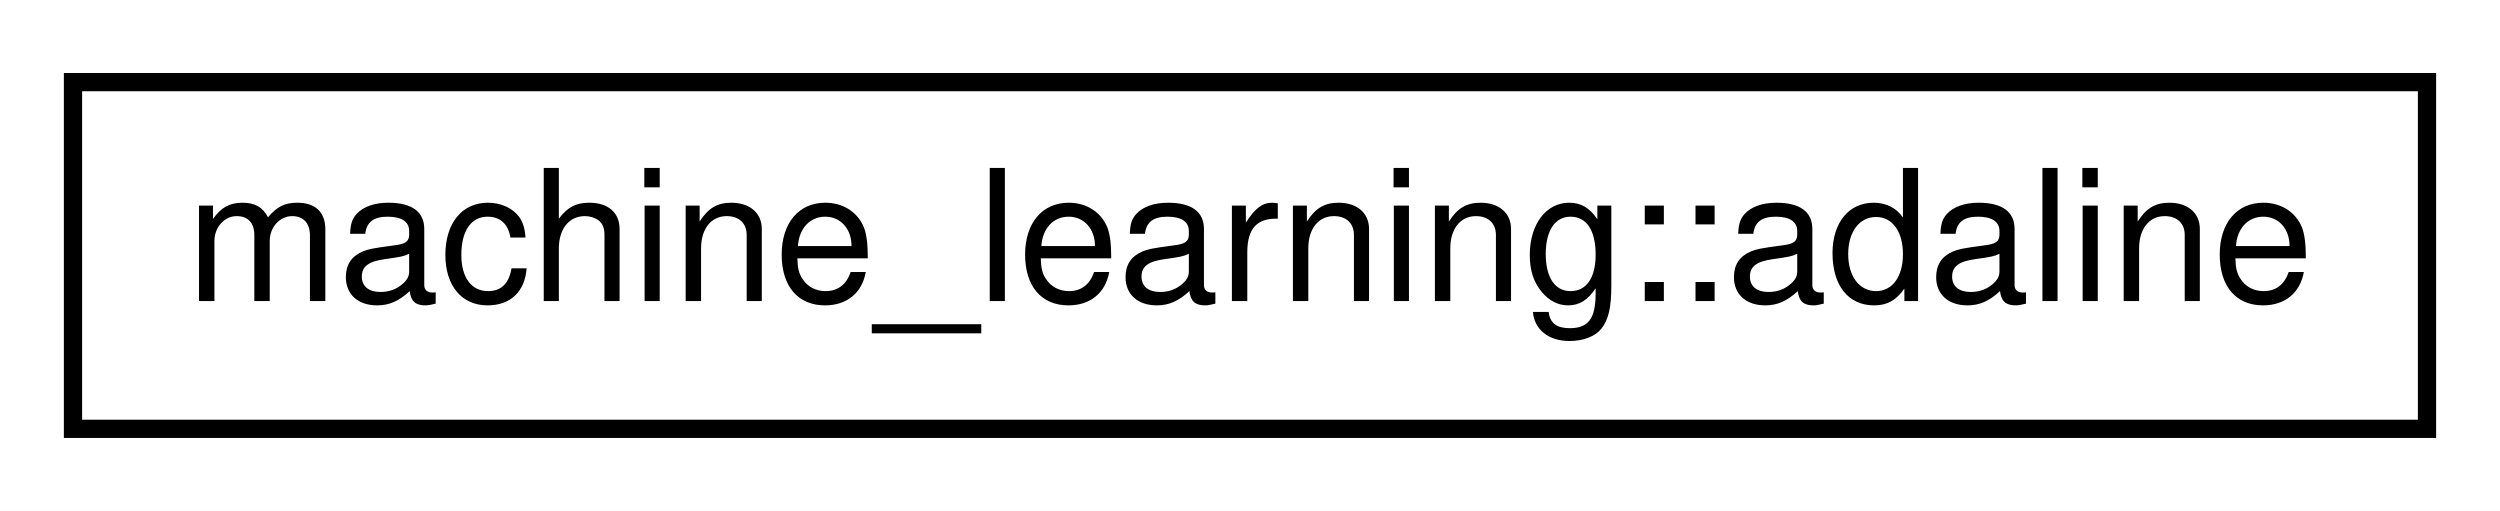
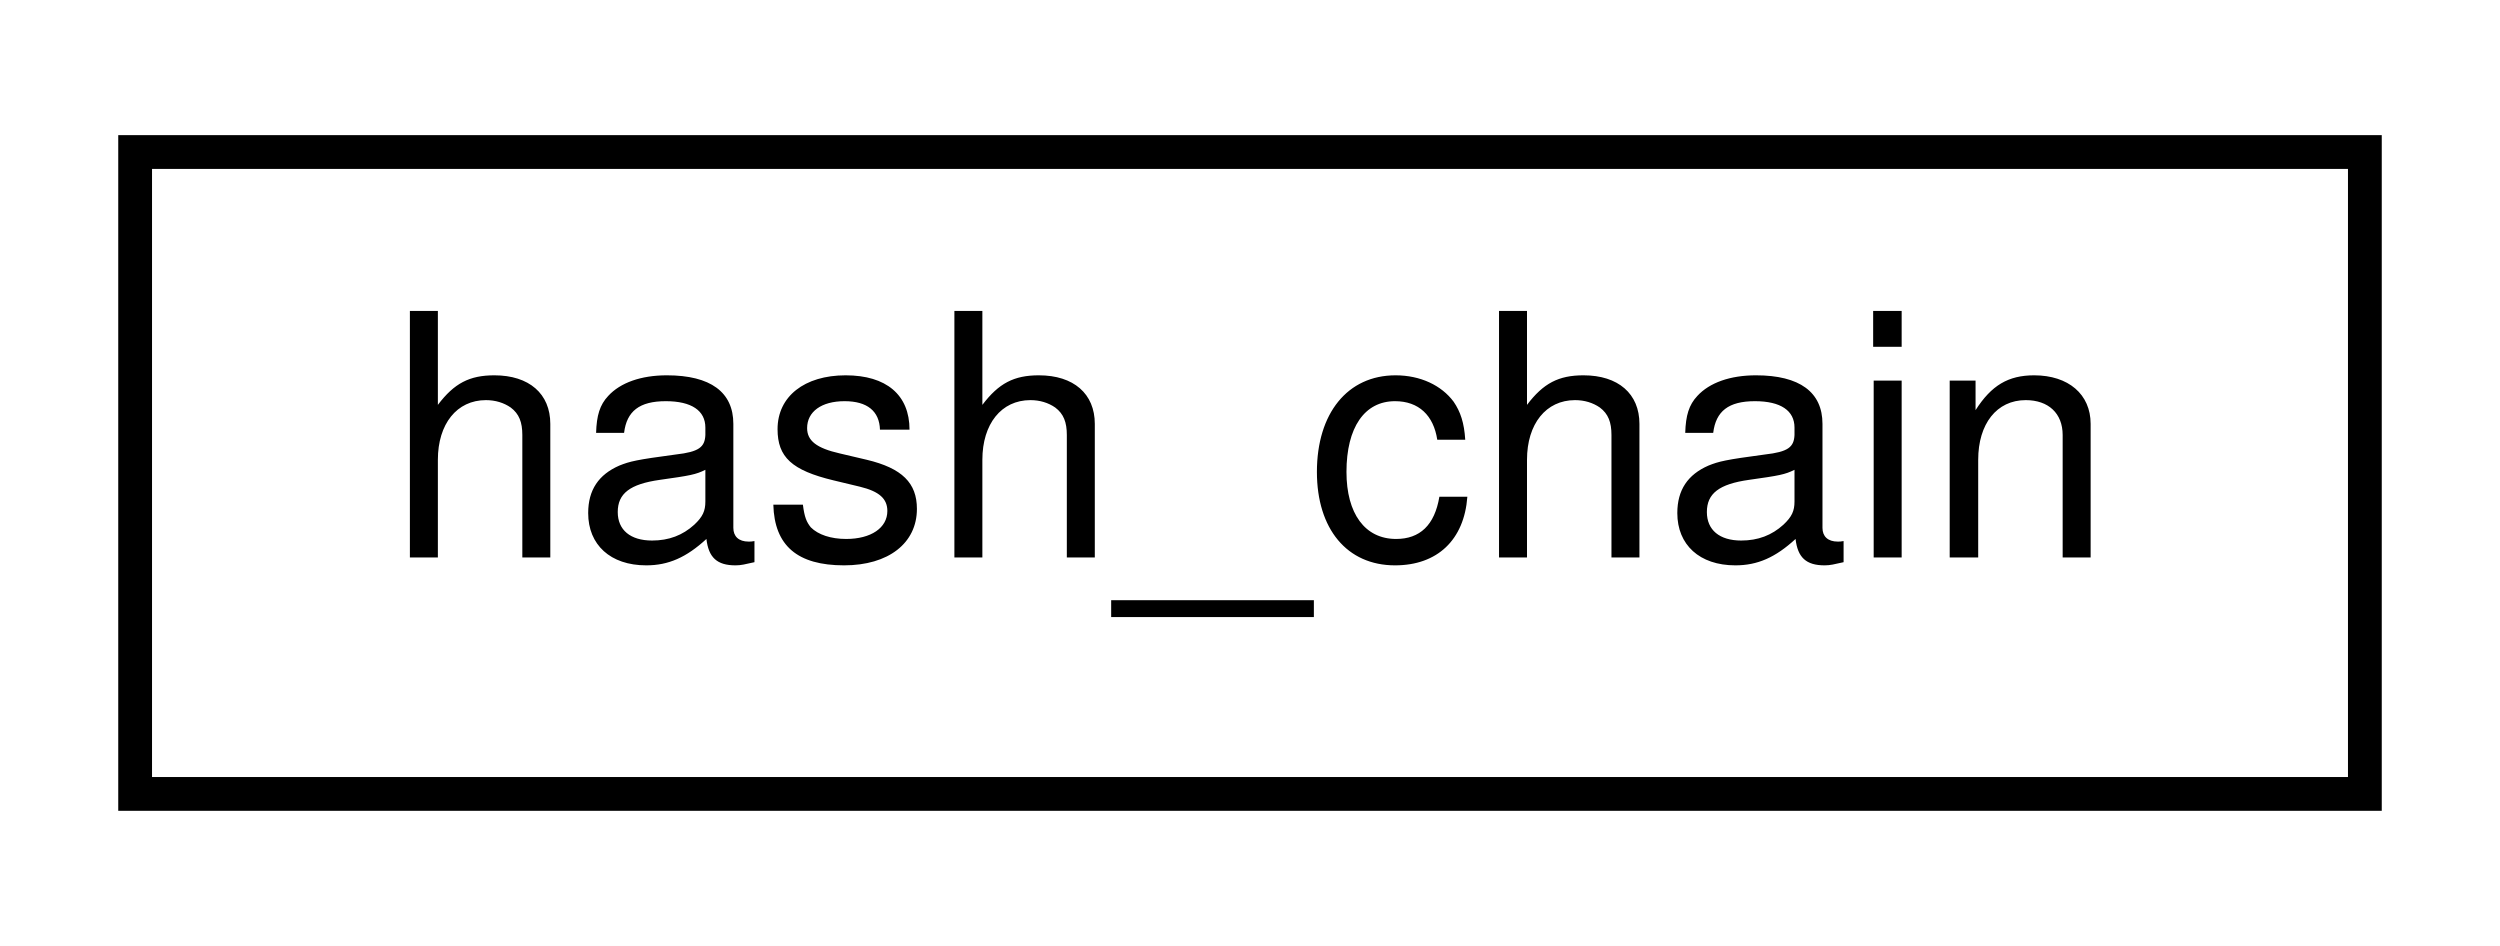
- <svg xmlns="http://www.w3.org/2000/svg" xmlns:xlink="http://www.w3.org/1999/xlink" width="137pt" height="28pt" viewBox="0.00 0.00 137.00 28.00">
+ <svg xmlns="http://www.w3.org/2000/svg" xmlns:xlink="http://www.w3.org/1999/xlink" width="74pt" height="28pt" viewBox="0.00 0.00 74.00 28.00">
  <g id="graph0" class="graph" transform="scale(1 1) rotate(0) translate(4 24)">
-     <polygon fill="white" stroke="transparent" points="-4,4 -4,-24 133,-24 133,4 -4,4" />
+     <polygon fill="white" stroke="transparent" points="-4,4 -4,-24 70,-24 70,4 -4,4" />
    <g id="node1" class="node">
      <g id="a_node1">
-         <a xlink:href="d6/d30/classmachine__learning_1_1adaline.html" target="_top" xlink:title=" ">
-           <polygon fill="white" stroke="black" points="0,-0.5 0,-19.5 129,-19.5 129,-0.5 0,-0.5" />
-           <text text-anchor="middle" x="64.5" y="-7.5" font-family="Helvetica,sans-Serif" font-size="10.00">machine_learning::adaline</text>
+         <a xlink:href="dd/d1c/classhash__chain.html" target="_top" xlink:title="Chain class with a given modulus.">
+           <polygon fill="white" stroke="black" points="0,-0.5 0,-19.5 66,-19.5 66,-0.5 0,-0.5" />
+           <text text-anchor="middle" x="33" y="-7.5" font-family="Helvetica,sans-Serif" font-size="10.00">hash_chain</text>
        </a>
      </g>
    </g>
  </g>
</svg>
